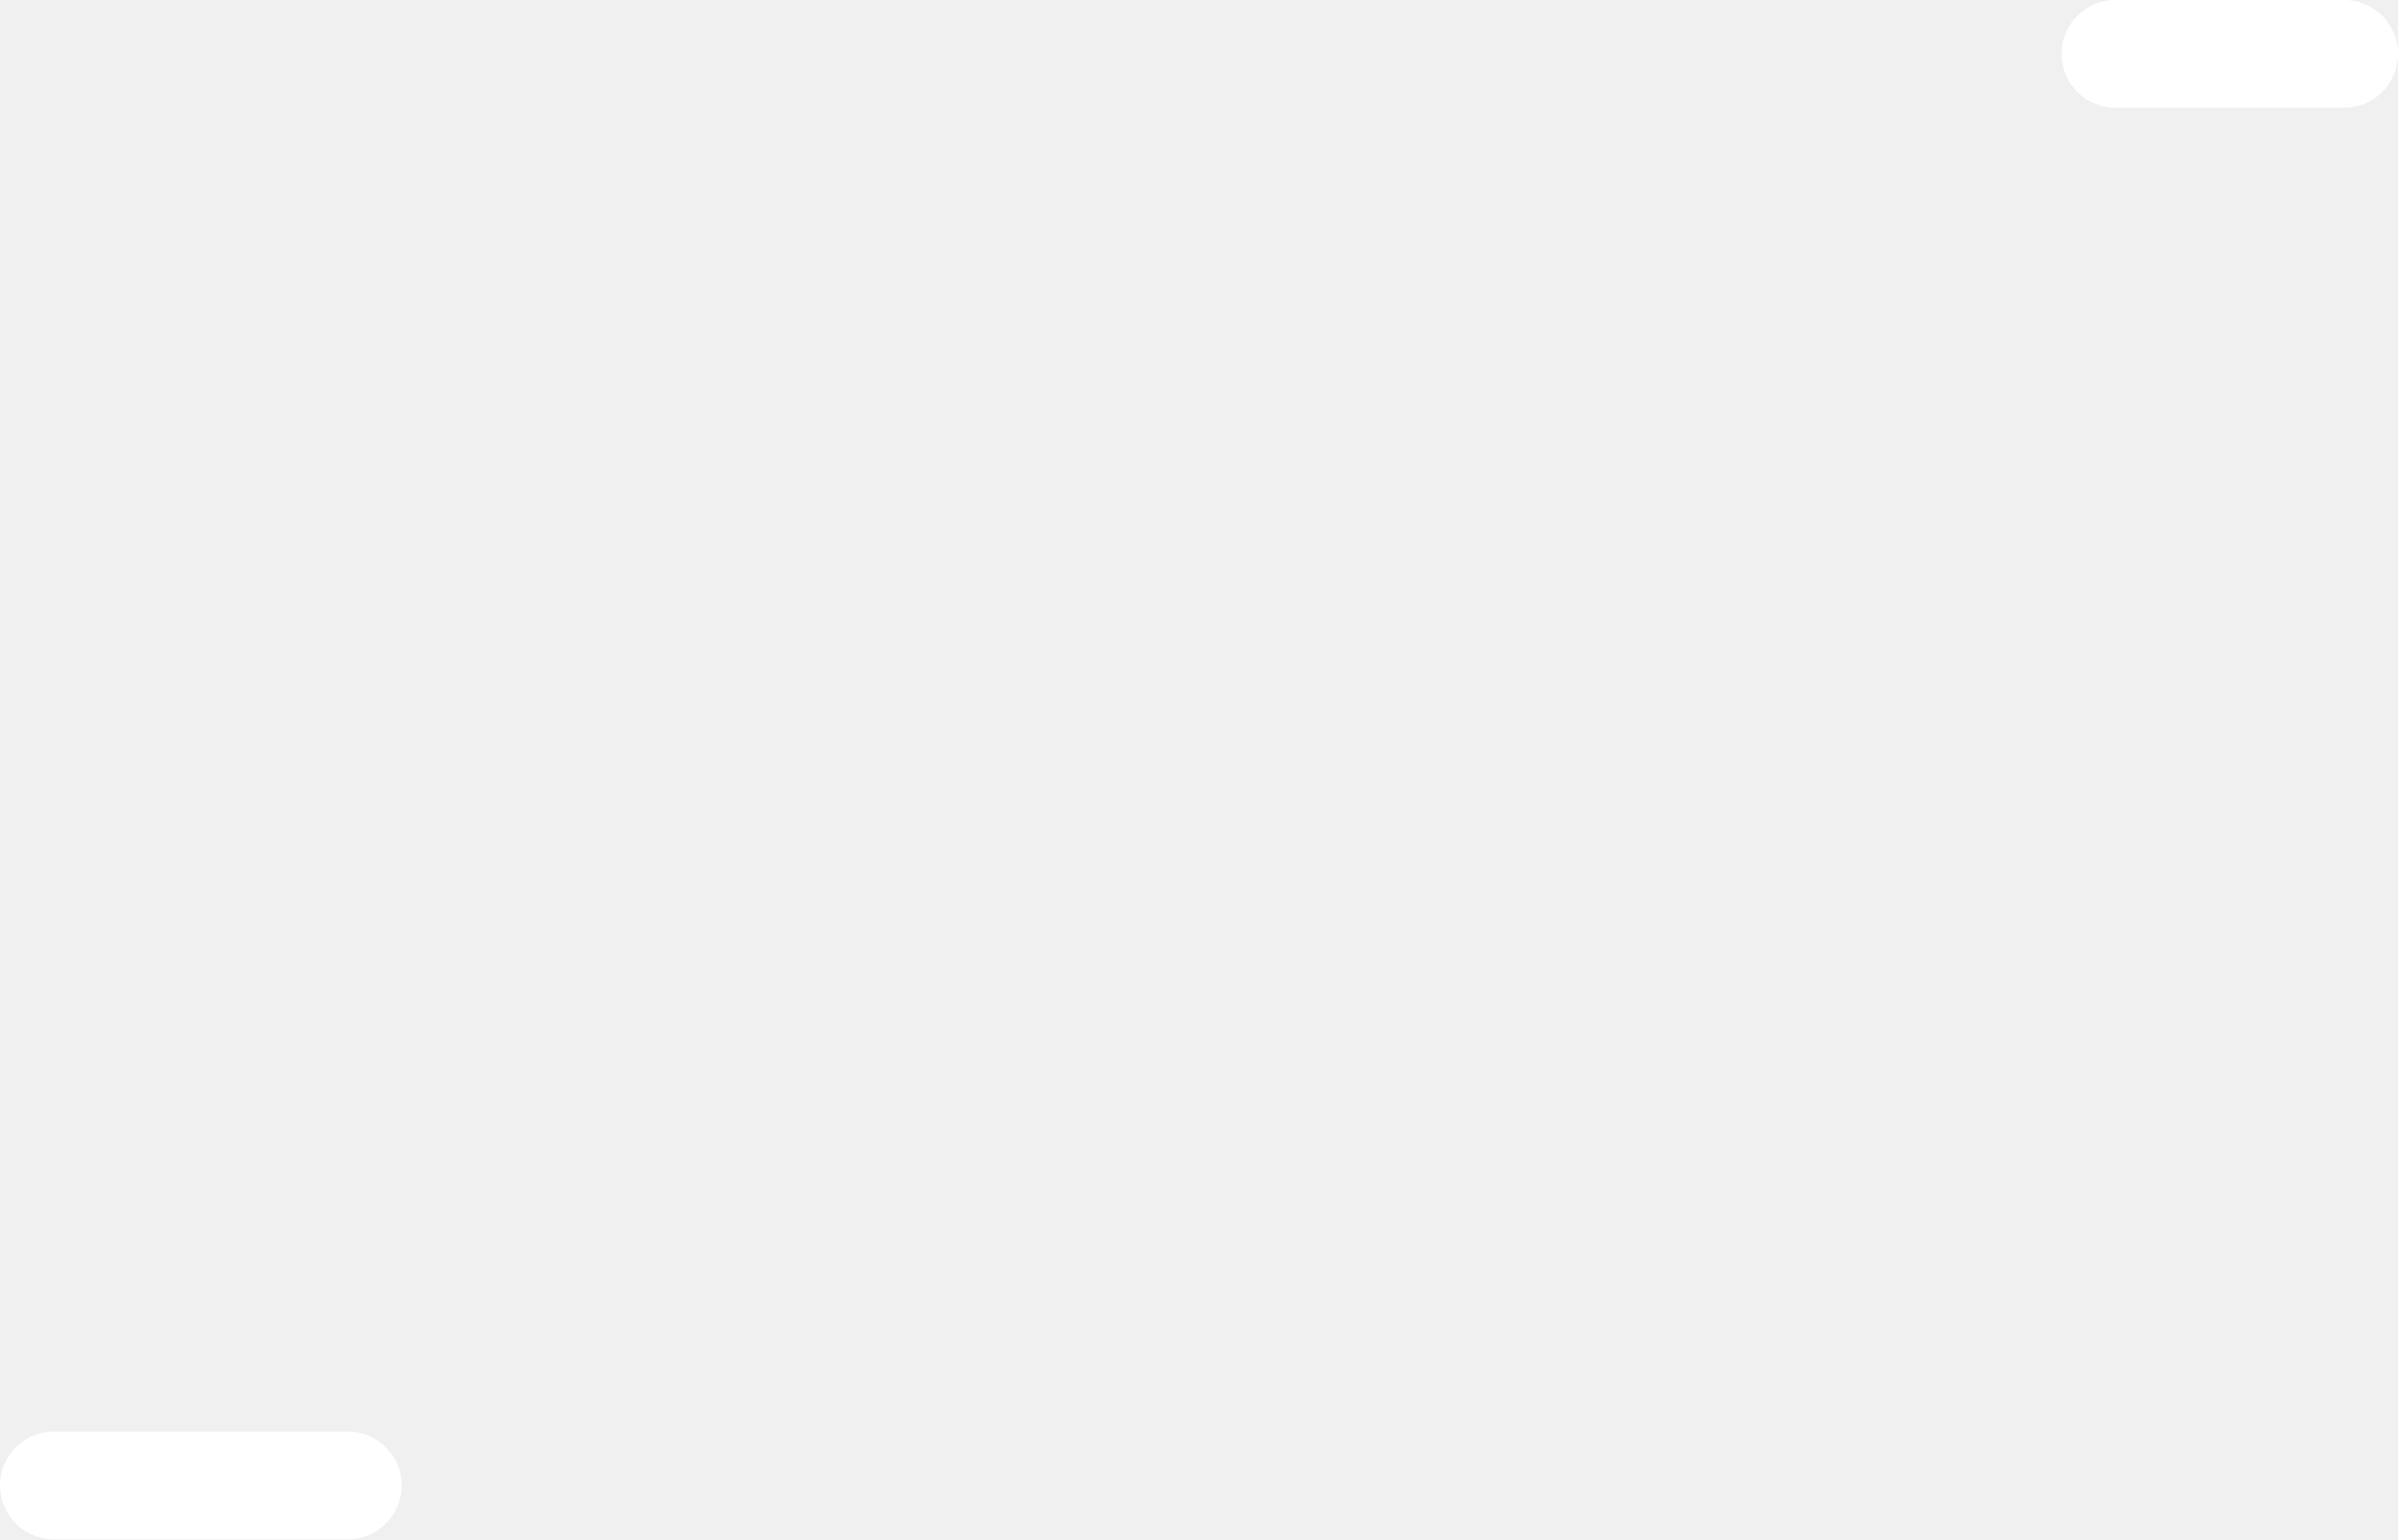
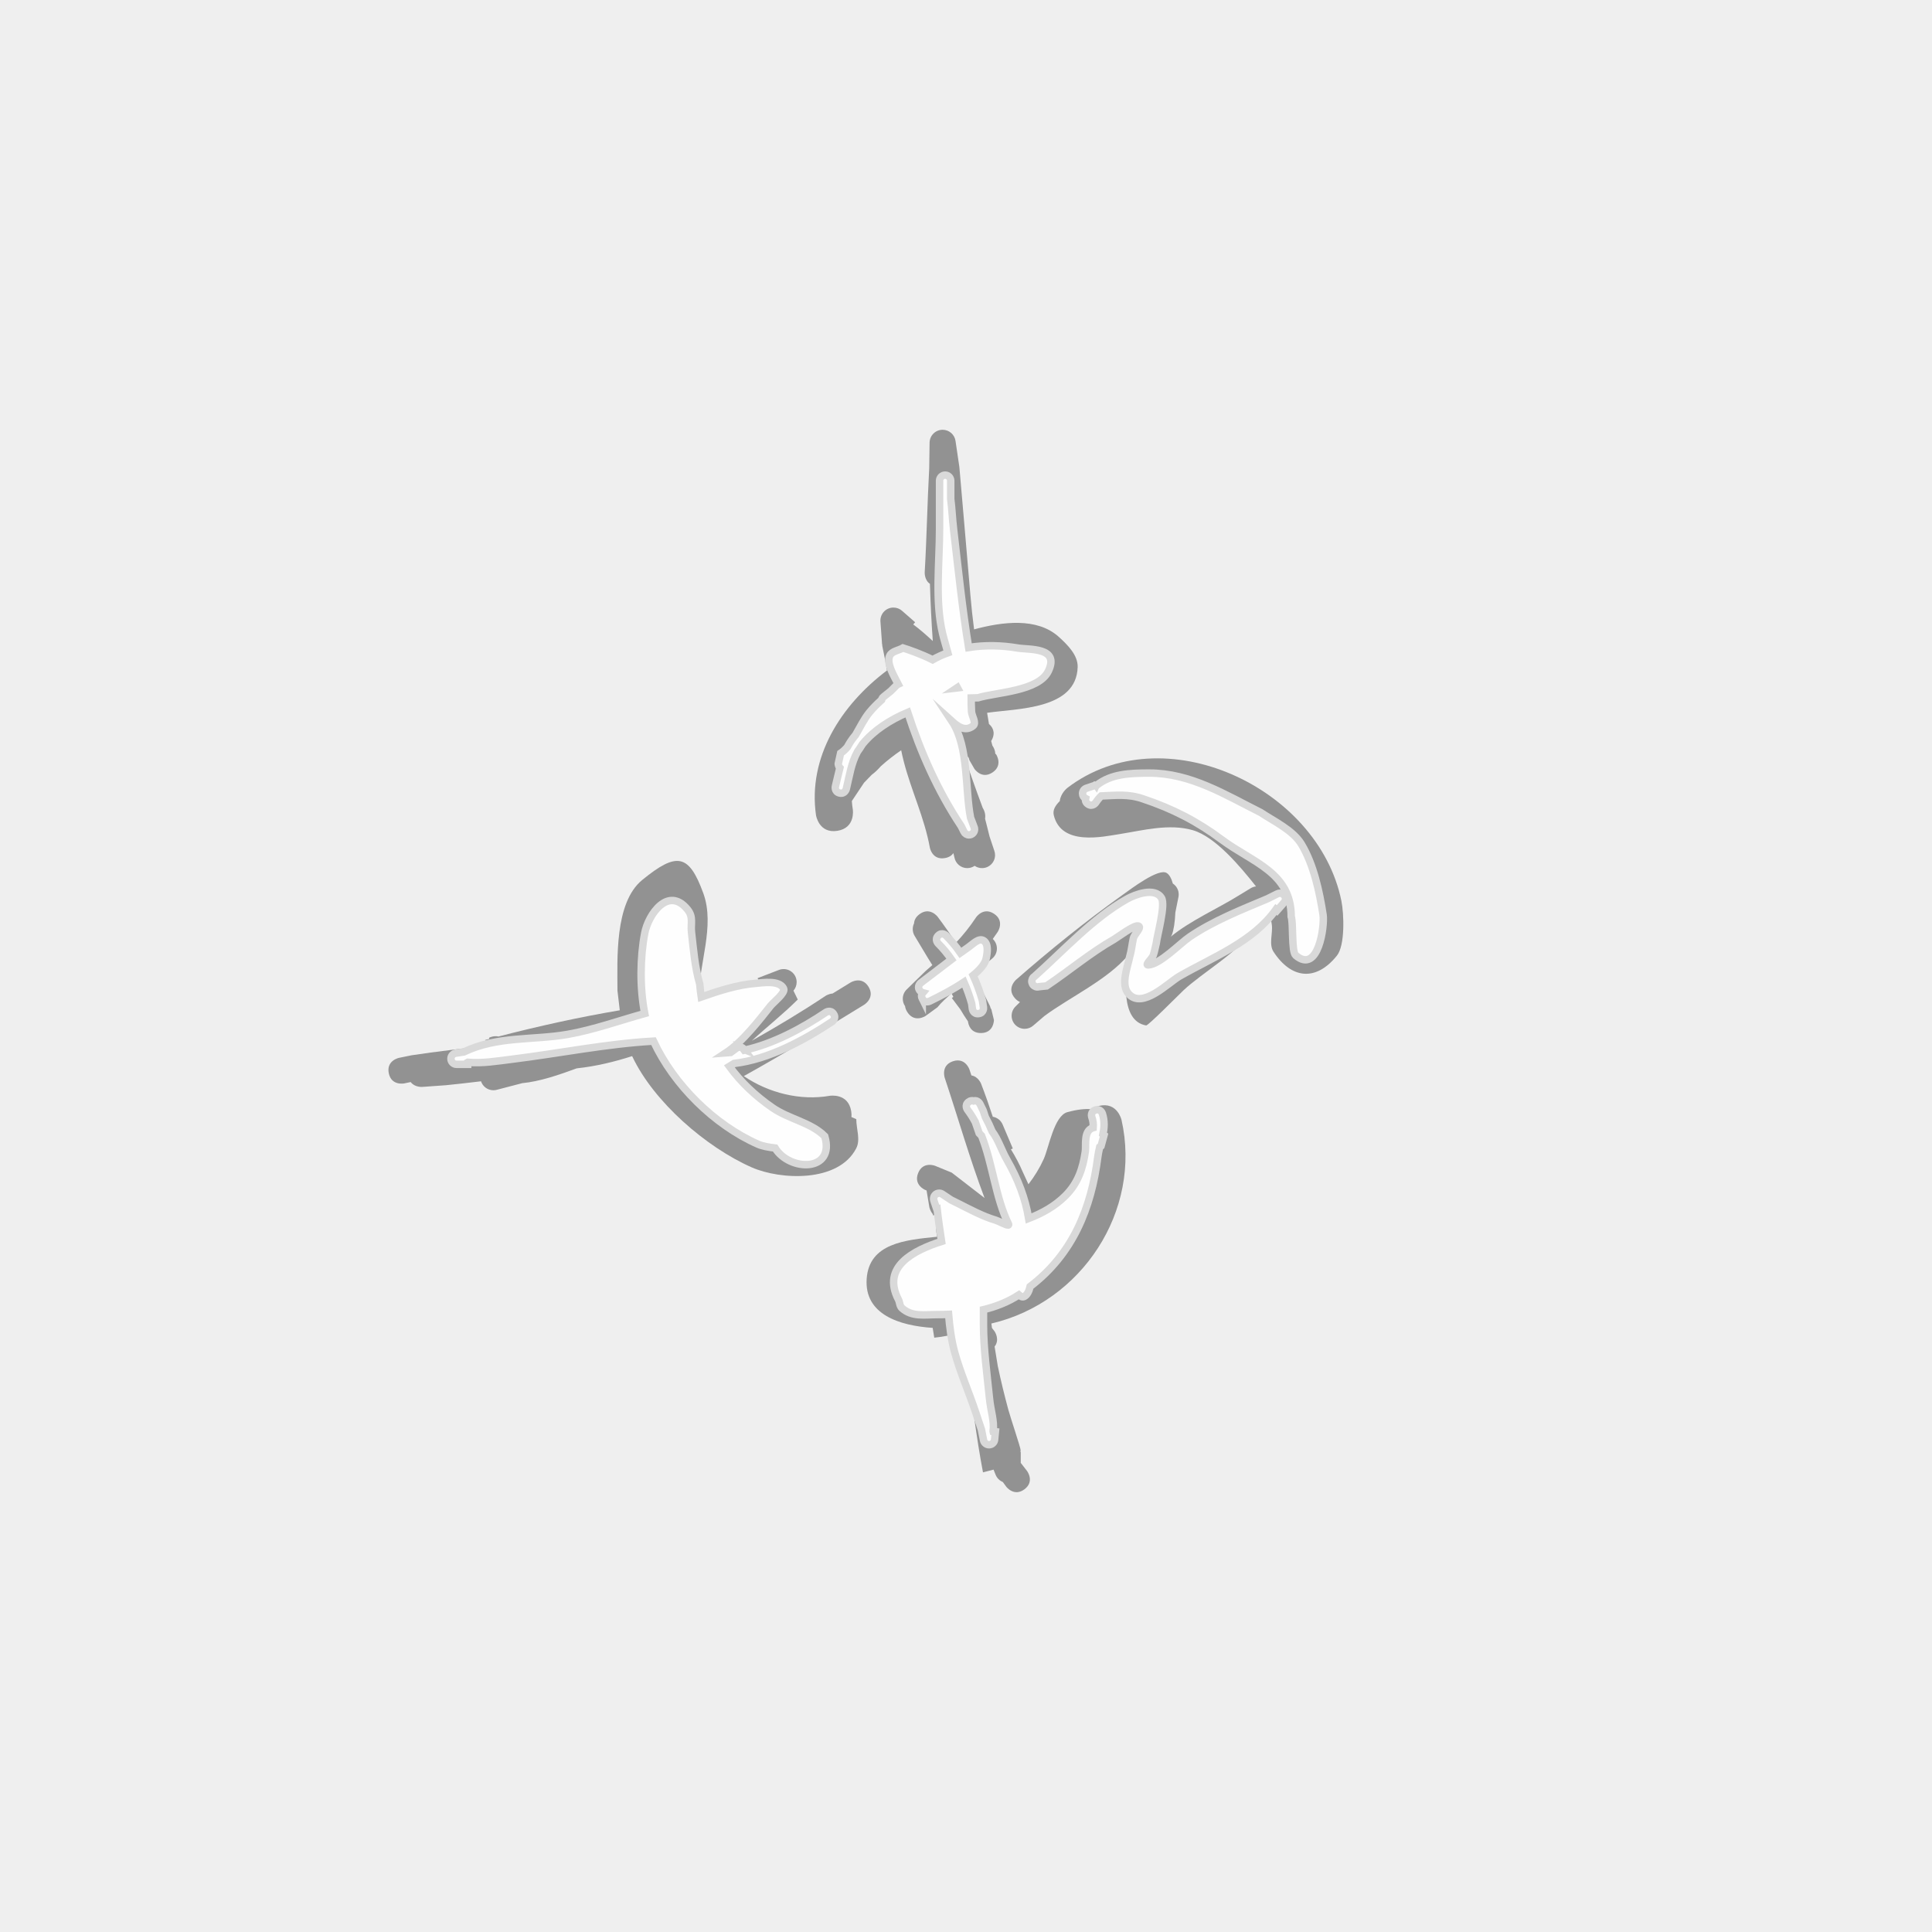
- <svg xmlns="http://www.w3.org/2000/svg" version="1.1" width="44.474" height="28.557" viewBox="0,0,44.474,28.557">
-   <g transform="translate(-297.763,-165.7215)">
-     <g data-paper-data="{&quot;isPaintingLayer&quot;:true}" fill="none" fill-rule="nonzero" stroke="#ffffff" stroke-width="2" stroke-linecap="round" stroke-linejoin="miter" stroke-miterlimit="10" stroke-dasharray="" stroke-dashoffset="0" style="mix-blend-mode: normal">
-       <path d="M341.237,166.721h-4.239" />
-       <path d="M298.763,193.279h5.45" />
+ <svg xmlns="http://www.w3.org/2000/svg" version="1.1" width="259.375" height="259.375" viewBox="0,0,259.375,259.375">
+   <g transform="translate(-110.3125,-50.31246)">
+     <g data-paper-data="{&quot;isPaintingLayer&quot;:true}" fill-rule="nonzero" stroke-linecap="butt" stroke-linejoin="miter" stroke-miterlimit="10" stroke-dasharray="" stroke-dashoffset="0" style="mix-blend-mode: normal">
+       <path d="M246.557,184.312c-1.152,-1.317 0.165,-2.469 0.165,-2.469c4.562,-3.991 9.29,-7.81 14.224,-11.334c1.306,-0.933 4.872,-3.647 5.977,-3.006c0.378,0.219 0.655,0.741 0.846,1.427c0.474,0.313 0.787,0.851 0.787,1.461c0,0.13 -0.014,0.257 -0.041,0.379l-0.409,2.043c-0.049,1.256 -0.223,2.403 -0.471,3.014c-0.028,0.07 -0.074,0.148 -0.131,0.232c2.584,-2.135 6.38,-3.818 9.056,-5.49l0.011,-0.002l-0.002,-0.003l1.631,-0.992c0.217,-0.137 0.467,-0.228 0.735,-0.258c-2.079,-2.631 -5.451,-6.67 -8.485,-7.546c-3.189,-0.921 -6.686,0.026 -9.811,0.52c-2.336,0.369 -7.834,1.61 -8.85,-2.513c-0.18,-0.729 0.223,-1.34 0.803,-1.916v0c0.109,-1.065 1.012,-1.767 1.012,-1.767c12.857,-9.84 33.695,-0.1 36.792,15.163c0.351,1.729 0.512,5.968 -0.602,7.356c-2.82,3.513 -6.126,3.12 -8.504,-0.516c-0.668,-1.022 -0.074,-2.445 -0.235,-3.655c-0.121,-0.905 -0.321,-1.583 -0.585,-2.237l-1.822,2.733l-0.024,-0.016c-0.038,0.068 -0.078,0.135 -0.118,0.202c-1.799,2.962 -6.818,5.785 -9.32,8.156c-0.832,0.789 -4.734,4.749 -5.005,4.702c-3.501,-0.604 -2.791,-6.392 -2.363,-9.481c-2.79,3.354 -8.012,5.762 -11.296,8.219l-1.501,1.287c-0.307,0.266 -0.708,0.428 -1.146,0.428c-0.967,0 -1.75,-0.783 -1.75,-1.75c0,-0.483 0.196,-0.921 0.513,-1.237l0.612,-0.612c-0.229,-0.095 -0.464,-0.259 -0.692,-0.52z" fill="#939393" stroke="none" stroke-width="0.5" />
+       <path d="M243.166,162.621l0.632,1.895c0.066,0.185 0.103,0.384 0.103,0.592c0,0.967 -0.783,1.75 -1.75,1.75c-0.368,0 -0.709,-0.113 -0.991,-0.307c-0.282,0.194 -0.623,0.307 -0.991,0.307c-0.839,0 -1.541,-0.591 -1.711,-1.379l-0.151,-0.632c-0.209,0.3 -0.556,0.559 -1.128,0.663c-1.722,0.313 -2.035,-1.409 -2.035,-1.409c-0.717,-3.99 -2.486,-7.621 -3.494,-11.538c-0.13,-0.506 -0.247,-1.015 -0.353,-1.526c-0.929,0.636 -1.819,1.329 -2.71,2.122c-0.382,0.437 -0.792,0.84 -1.254,1.18c-0.336,0.334 -0.676,0.685 -1.02,1.054l-1.64,2.46c0.025,0.381 0.069,0.764 0.133,1.151h0c0,0 0.38,2.471 -2.091,2.851c-2.471,0.38 -2.851,-2.091 -2.851,-2.091c-1.121,-7.78 3.339,-14.785 9.532,-19.443c-0.196,-1.12 -0.409,-2.24 -0.649,-3.364l0.019,-0.124l-0.032,0.002l-0.219,-3.064c-0.004,-0.047 -0.006,-0.095 -0.006,-0.143c0,-0.967 0.783,-1.75 1.75,-1.75c0.444,0 0.85,0.166 1.159,0.439l1.755,1.535l-0.256,0.292c0.926,0.688 1.749,1.418 2.624,2.229c-0.182,-2.569 -0.306,-5.12 -0.382,-7.676c-0.764,-0.524 -0.703,-1.556 -0.703,-1.556c0.274,-4.642 0.347,-9.287 0.604,-13.933l0.052,-3.47c0.012,-0.956 0.791,-1.727 1.75,-1.727c0.889,0 1.623,0.663 1.735,1.521l0.506,3.437l-0.009,0.001c0.005,0.017 0.011,0.034 0.016,0.051c0.001,0.005 0.606,6.987 0.609,7.026c0.293,3.378 0.587,6.755 0.869,10.133c0.13,1.551 0.299,3.092 0.497,4.627c3.802,-1.023 8.461,-1.635 11.384,1.016c1.178,1.068 2.573,2.46 2.522,4.05c-0.182,5.701 -8.035,5.539 -12.157,6.134c0.083,0.5 0.166,1.001 0.248,1.502c0.406,0.347 0.932,1.043 0.409,2.09c-0.036,0.072 -0.074,0.139 -0.113,0.201c0.056,0.205 0.112,0.409 0.168,0.614c0.126,0.178 0.373,0.59 0.382,1.083l0.114,0.091c0,0 0.971,1.456 -0.485,2.427c-1.456,0.971 -2.427,-0.485 -2.427,-0.485l-0.667,-1.15c-0.029,-0.102 -0.058,-0.204 -0.087,-0.306c-0.298,-0.36 -0.591,-0.725 -0.878,-1.093c0.873,2.611 1.779,5.21 2.746,7.789l0.147,0.272c0,0 0.282,0.564 0.169,1.184c0.211,0.78 0.398,1.586 0.602,2.395z" fill="#939393" stroke="none" stroke-width="0.5" />
+       <path d="M242.033,195.822c0.564,1.466 1.081,2.938 1.562,4.415c0.611,0.102 1.115,0.519 1.338,1.08l1.352,3.184l-0.257,0.109c0.612,0.992 1.161,2.019 1.615,3.088l0.74,1.605c0.806,-1.042 1.501,-2.172 2.052,-3.389c0.684,-1.51 1.385,-5.807 3.177,-6.294c1.329,-0.361 2.392,-0.475 3.234,-0.394c0.263,-0.193 0.601,-0.352 1.032,-0.451c2.436,-0.562 2.998,1.874 2.998,1.874c2.76,12.238 -5.356,24.525 -17.468,27.349c0.025,0.198 0.051,0.397 0.077,0.595l0.371,0.487c0,0 0.724,1.087 -0.017,2.008c0.133,0.875 0.276,1.749 0.428,2.62c0.413,1.968 0.892,3.923 1.419,5.873c0.281,1.041 1.656,5.112 1.645,5.41c-0.003,0.087 -0.009,0.174 -0.018,0.26h0.037v1.455l0.85,1.095c0,0 1.05,1.4 -0.35,2.45c-1.4,1.05 -2.45,-0.35 -2.45,-0.35l-0.46,-0.629c-0.452,-0.184 -0.809,-0.551 -0.98,-1.009l-0.26,-0.65l-1.419,0.366c-0.899,-4.709 -1.443,-9.446 -2.142,-14.157c-0.209,-0.35 -0.265,-0.684 -0.265,-0.684c-0.193,-1.162 -0.387,-2.323 -0.58,-3.485l0.011,-0.034l-0.016,0.002l-0.055,-0.428c-1.123,0.347 -2.288,0.588 -3.496,0.706l-0.211,-1.316c-4.461,-0.294 -9.187,-1.795 -8.862,-6.582c0.325,-4.784 5.178,-5.222 9.443,-5.652c-0.129,-0.803 -0.184,-1.595 -0.122,-2.366c-0.014,-0.12 -0.027,-0.239 -0.039,-0.359c-0.096,-0.052 -0.181,-0.113 -0.258,-0.179l-0.115,0.03l-0.05,-0.196c-0.363,-0.422 -0.45,-0.941 -0.45,-0.941l-0.367,-2.202l-0.157,-0.061c0,0 -1.625,-0.65 -0.975,-2.275c0.65,-1.625 2.275,-0.975 2.275,-0.975l2.23,0.912c1.482,1.165 2.962,2.262 4.409,3.407c-1.994,-5.293 -3.546,-10.735 -5.348,-16.141c0,0 -0.553,-1.66 1.107,-2.214c1.66,-0.553 2.214,1.107 2.214,1.107c0.088,0.265 0.176,0.53 0.263,0.795c0.932,0.148 1.31,1.131 1.31,1.131z" fill="#939393" stroke="none" stroke-width="0.5" />
+       <path d="M170.099,196.011l-3.11,0.222c0,0 -1.002,0.072 -1.542,-0.652l-0.872,0.181c0,0 -1.714,0.352 -2.067,-1.362c-0.352,-1.714 1.362,-2.067 1.362,-2.067l1.704,-0.348c3.411,-0.52 6.908,-0.897 10.395,-1.344l-0.53,-0.706c0.188,-0.05 0.376,-0.1 0.565,-0.15l-0.016,-0.165c0,0 0.602,-0.301 1.245,-0.156c5.391,-1.393 10.818,-2.593 16.287,-3.519c-0.104,-0.826 -0.194,-1.689 -0.313,-2.63c-0.002,-4.151 -0.418,-11.8 3.319,-14.859c4.64,-3.799 6.281,-3.512 8.207,1.776c1.618,4.442 -0.654,9.576 -0.587,14.017c0.001,0.089 0.004,0.177 0.007,0.265c0.333,-0.033 0.666,-0.064 0.999,-0.094c2.306,-0.929 4.634,-1.775 7.037,-2.365l-0.164,-0.426l2.824,-1.086c0.205,-0.084 0.43,-0.131 0.666,-0.131c0.967,0 1.75,0.783 1.75,1.75c0,0.441 -0.163,0.843 -0.431,1.151l0.579,1.187c-1.966,1.964 -4.129,3.659 -6.165,5.535c3.359,-1.892 6.658,-3.866 9.901,-6.027c0,0 0.41,-0.274 0.94,-0.312c0.806,-0.494 1.611,-0.988 2.415,-1.483c0,0 1.49,-0.917 2.408,0.573c0.917,1.49 -0.573,2.408 -0.573,2.408c-5.33,3.28 -10.694,6.544 -16.169,9.587c3.342,2.278 7.606,3.328 11.539,2.644c0,0 2.466,-0.411 2.877,2.055c0.049,0.296 0.057,0.562 0.033,0.801v0l0.653,0.283c-0.003,1.304 0.59,2.752 -0.008,3.911c-2.388,4.633 -10.181,4.26 -14.046,2.553c-6.132,-2.709 -13.138,-8.789 -16.015,-14.877c-0.008,-0.017 -0.016,-0.034 -0.024,-0.051c-2.4,0.769 -4.85,1.361 -7.395,1.636l-0.045,0.005c-2.468,0.905 -4.965,1.763 -7.313,1.988c-0.016,0.002 -0.031,0.003 -0.047,0.004l0.002,0.008l-3.348,0.873c-0.153,0.043 -0.314,0.067 -0.48,0.067c-0.775,0 -1.433,-0.504 -1.663,-1.203c-1.589,0.197 -3.185,0.37 -4.789,0.536zM205.712,188.825c-0.174,0.05 -0.349,0.099 -0.523,0.147c0.098,0.22 0.203,0.437 0.313,0.651c0.287,-0.332 0.575,-0.66 0.867,-0.985z" fill="#939393" stroke="none" stroke-width="0.5" />
+       <path d="M232.144,186.221c-0.199,-0.298 -0.296,-0.576 -0.324,-0.829c-0.194,-0.282 -0.308,-0.624 -0.308,-0.992c0,-0.491 0.203,-0.936 0.529,-1.254l2.503,-2.444l0.01,0.01l0.024,-0.043c0.308,-0.27 0.609,-0.533 0.903,-0.793c-0.183,-0.29 -0.373,-0.593 -0.573,-0.912l-0.004,-0.017l-0.004,0.003l-1.786,-2.977c-0.167,-0.268 -0.264,-0.585 -0.264,-0.925c0,-0.274 0.063,-0.533 0.175,-0.763c0.021,-0.4 0.201,-0.842 0.726,-1.235c1.4,-1.05 2.45,0.35 2.45,0.35c0.858,1.144 1.67,2.302 2.436,3.485c0.955,-1.013 1.847,-2.104 2.708,-3.406c0,0 0.971,-1.456 2.427,-0.485c1.456,0.971 0.485,2.427 0.485,2.427c-0.219,0.327 -0.44,0.642 -0.664,0.949c0.343,0.319 0.557,0.775 0.557,1.281c0,0.545 -0.249,1.032 -0.64,1.353l-2.39,1.991l-0.004,-0.005l-0.01,0.016c-0.012,0.009 -0.024,0.019 -0.035,0.028c0.457,0.867 0.892,1.751 1.305,2.655l0.773,1.547c0.073,0.139 0.128,0.288 0.162,0.446c0.029,0.04 0.059,0.079 0.089,0.118l0.35,1.45c0,0 0,1.75 -1.75,1.75c-1.397,0 -1.679,-1.116 -1.736,-1.565c-0.372,-0.534 -0.712,-1.078 -1.035,-1.629l-1.13,-1.506l0.204,-0.153c-0.084,-0.155 -0.168,-0.311 -0.251,-0.466c-0.697,0.616 -1.381,1.228 -1.886,1.863l-1.596,1.163c0,0 -1.456,0.971 -2.427,-0.485z" fill="#939393" stroke="none" stroke-width="0.5" />
+       <path d="M228.937,143.86l0.962,-0.77l0.771,-0.771c0.064,-0.064 0.14,-0.117 0.223,-0.154c-0.616,-1.205 -1.612,-2.816 -1.128,-3.829c0.295,-0.618 1.184,-0.689 1.777,-1.034c0.714,0.22 2.453,0.821 3.977,1.586c0.651,-0.372 1.338,-0.683 2.049,-0.938c-0.216,-0.835 -0.484,-1.636 -0.697,-2.52c-1.068,-4.438 -0.422,-9.539 -0.422,-14.081c0,-1.667 0,-3.333 0,-5v-1.5c0,-0.414 0.336,-0.75 0.75,-0.75c0.414,0 0.75,0.336 0.75,0.75c0,0.1 0,1.4 0,1.5c0,0.316 0,0.631 0,0.947c0.173,1.315 0.21,2.593 0.395,4.167c0.623,5.292 1.153,10.55 2.01,15.779c2.203,-0.356 4.487,-0.289 6.566,0.067c1.564,0.268 5.686,-0.15 4.141,3.094c-1.294,2.718 -6.949,2.833 -9.45,3.588c-0.298,-0 -0.603,0.007 -0.913,0.02c0.002,0.511 -0.004,1.097 0.043,1.826c0.041,0.645 0.708,1.525 0.203,1.927c-1.048,0.836 -2.072,0.062 -2.824,-0.616c2.272,3.419 1.747,9.208 2.492,12.948l0.483,1.269c0.036,0.087 0.055,0.183 0.055,0.283c0,0.414 -0.336,0.75 -0.75,0.75c-0.299,0 -0.558,-0.175 -0.678,-0.429l-0.372,-0.744c-3.179,-4.788 -5.431,-9.933 -7.176,-15.273c-2.376,1.006 -4.524,2.398 -5.993,4.172c-0.031,0.038 -0.062,0.075 -0.092,0.113c-0.207,0.337 -0.421,0.666 -0.652,0.978c-0.859,1.552 -1.075,3.258 -1.509,5.015c0,0 -0.182,0.728 -0.91,0.546c-0.728,-0.182 -0.546,-0.91 -0.546,-0.91c0.213,-0.84 0.386,-1.665 0.593,-2.47c-0.215,-0.222 -0.215,-0.548 -0.215,-0.548l0.316,-1.412c0.333,-0.225 0.632,-0.508 0.908,-0.83c0.256,-0.49 0.565,-0.969 0.945,-1.434c0.051,-0.062 0.102,-0.124 0.155,-0.185c0.606,-1.047 1.157,-2.17 1.845,-3.015c0.507,-0.623 1.064,-1.175 1.648,-1.69c0.038,-0.171 0.135,-0.32 0.269,-0.425zM238.845,142.642c-0.013,0.009 -0.026,0.017 -0.04,0.026c0.017,-0.002 0.034,-0.004 0.051,-0.006z" fill="#ffffff" stroke="#dadada" stroke-width="1" />
+       <path d="M234.129,184.385c-0.181,-0.363 -0.069,-0.627 0.073,-0.794c-0.135,-0.035 -0.275,-0.121 -0.403,-0.291c-0.45,-0.6 0.15,-1.05 0.15,-1.05c1.343,-1.006 2.732,-2.101 4.097,-3.126c-0.529,-0.768 -1.121,-1.489 -1.778,-2.144c0,0 -0.53,-0.53 -0,-1.061c0.53,-0.53 1.061,-0 1.061,-0c0.71,0.713 1.349,1.491 1.92,2.317c0.342,-0.247 0.682,-0.486 1.018,-0.716c0.629,-0.43 1.438,-1.333 2.086,-0.932c0.697,0.431 0.524,1.635 0.345,2.434c-0.164,0.731 -0.849,1.503 -1.739,2.233c0.503,1.094 0.915,2.228 1.244,3.373l0.139,0.913c0,0 0.108,0.742 -0.635,0.85c-0.742,0.108 -0.85,-0.635 -0.85,-0.635l-0.097,-0.718c-0.274,-0.971 -0.617,-1.939 -1.031,-2.879c-1.41,0.947 -2.96,1.743 -3.794,2.16l-0.8,0.4c0,0 -0.671,0.335 -1.006,-0.335z" fill="#ffffff" stroke="#dadada" stroke-width="1" />
+       <path d="M257.469,155.714l0.001,-0.003c0.006,-0 0.013,-0 0.019,-0.001c0.031,-0.004 0.066,-0.008 0.104,-0.01c1.915,-1.494 4.384,-1.601 7.006,-1.601c5.552,0 10.147,2.879 14.976,5.301c1.764,1.173 4.326,2.369 5.462,4.254c1.639,2.721 2.423,6.378 2.902,9.474c0.225,1.454 -0.626,8.026 -3.671,5.45c-0.593,-0.502 -0.3,-4.28 -0.61,-5.21c0,-5.952 -5.173,-7.244 -9.298,-10.312c-3.323,-2.471 -6.613,-4.169 -10.599,-5.497c-2.013,-0.69 -3.614,-0.462 -5.609,-0.386c-0.263,0.254 -0.508,0.549 -0.73,0.891c0,0 -0.416,0.624 -1.04,0.208c-0.353,-0.235 -0.373,-0.538 -0.324,-0.755c-0.243,-0.124 -0.41,-0.377 -0.41,-0.669c0,-0.337 0.223,-0.623 0.529,-0.717l1.184,-0.395c0,0 0.041,-0.014 0.106,-0.025z" fill="#ffffff" stroke="#dadada" stroke-width="1" />
+       <path d="M241.246,200.947c-0.307,-0.573 -0.652,-1.124 -1.046,-1.647c0,0 -0.45,-0.6 0.15,-1.05c0.256,-0.192 0.484,-0.193 0.662,-0.131c0.572,-0.177 0.858,0.395 0.858,0.395l0.441,0.898c0.097,0.29 0.193,0.581 0.288,0.872c0.333,0.613 0.636,1.256 0.912,1.92c0.847,1.131 1.273,2.573 1.991,3.829c1.514,2.647 2.455,5.144 2.913,7.861c1.832,-0.705 3.522,-1.649 4.916,-3.035c1.691,-1.681 2.36,-3.654 2.69,-5.966c0.121,-0.85 -0.266,-2.76 1.007,-3.173c0.016,-0.005 0.031,-0.009 0.046,-0.013c0.033,-0.469 -0.01,-0.94 -0.186,-1.42c0,0 -0.237,-0.712 0.474,-0.949c0.712,-0.237 0.949,0.474 0.949,0.474c0.322,1.036 0.257,1.919 0.072,2.795c0.048,0.041 0.097,0.079 0.146,0.112l-0.4,1.461c0,0 -0.067,0.067 -0.177,0.13c-0.103,0.417 -0.197,0.85 -0.256,1.315c-0.875,6.902 -3.36,13.032 -9.086,17.403c-0.148,0.64 -0.394,1.14 -0.794,1.34c-0.248,0.124 -0.485,-0.007 -0.717,-0.213c-1.461,0.945 -3.071,1.576 -4.75,1.985c-0,0.67 -0,1.341 -0,2.011c-0,3.245 0.475,6.614 0.797,9.833c0.186,1.86 0.674,3.031 0.502,4.488l0.005,0.024l0.293,0.029l-0.105,1.063c-0.033,0.384 -0.355,0.684 -0.747,0.684c-0.369,0 -0.675,-0.266 -0.738,-0.617l-0.285,-1.423c-0.261,-0.781 -0.522,-1.563 -0.783,-2.344c-0.892,-2.677 -2.072,-5.345 -2.813,-8.042c-0.448,-1.632 -0.668,-3.346 -0.812,-5.078c-0.522,0.023 -1.044,0.033 -1.563,0.033c-1.642,0 -3.347,0.35 -4.713,-0.885c-0.301,-0.272 -0.269,-0.769 -0.458,-1.129c-2.313,-4.425 2.06,-6.61 5.791,-7.814c-0.213,-1.432 -0.43,-2.862 -0.591,-4.299l-0.041,0.014l-0.394,-1.183c-0.028,-0.079 -0.044,-0.165 -0.044,-0.254c0,-0.414 0.336,-0.75 0.75,-0.75c0.158,0 0.304,0.049 0.425,0.132l1.162,0.775c0.336,0.167 0.671,0.335 1.007,0.502c1.607,0.806 3.265,1.704 4.97,2.208c0.447,0.132 1.405,0.68 1.683,0.664c0.017,-0.005 0.034,-0.009 0.05,-0.014c0.035,-0.022 0.037,-0.073 -0.006,-0.16c-1.712,-3.464 -2.089,-7.942 -3.602,-11.818c-0.108,-0.121 -0.217,-0.236 -0.326,-0.345c-0.174,-0.498 -0.346,-0.998 -0.516,-1.497z" fill="#ffffff" stroke="#dadada" stroke-width="1" />
+       <path d="M210.2,191.2c0.026,0.034 0.048,0.068 0.067,0.101c3.898,-0.857 7.738,-2.943 10.917,-5.075c0,0 0.624,-0.416 1.04,0.208c0.416,0.624 -0.208,1.04 -0.208,1.04c-3.764,2.495 -8.502,5.059 -13.142,5.61c-0.199,0.128 -0.414,0.26 -0.64,0.394c1.533,2.107 3.478,3.959 5.795,5.557c2.219,1.53 5.155,1.967 7.009,3.821c1.417,4.835 -4.729,4.744 -6.668,1.582c-0.836,-0.104 -1.662,-0.233 -2.307,-0.518c-5.864,-2.593 -11.279,-7.948 -14.019,-13.835c-6.294,0.352 -12.666,1.647 -18.909,2.42c-2.117,0.262 -4.038,0.59 -6.017,0.425c-0.006,0.003 -0.012,0.005 -0.017,0.008v0.262h-1.5c-0.414,0 -0.75,-0.336 -0.75,-0.75c0,-0.379 0.28,-0.692 0.645,-0.743l1.099,-0.173c4.468,-2.146 9.334,-1.544 13.959,-2.361c3.528,-0.623 6.898,-1.85 10.314,-2.795c-0.678,-3.465 -0.62,-7.503 -0.004,-10.764c0.479,-2.535 3.154,-6.375 5.734,-3.22c0.851,1.042 0.414,1.91 0.549,3.069c0.273,2.347 0.443,4.672 1.108,6.962c0.047,0.59 0.114,1.168 0.201,1.736c2.413,-0.845 4.868,-1.641 7.321,-1.835c0.915,-0.073 3.175,-0.459 3.743,0.707c0.274,0.562 -1.389,1.855 -1.738,2.293c-1.444,1.81 -3.747,4.847 -6.036,6.347c0.215,-0.015 0.43,-0.035 0.646,-0.058c0.114,-0.08 0.233,-0.168 0.36,-0.264l0.4,-0.3c0,0 0.6,-0.45 1.05,0.15z" fill="#ffffff" stroke="#dadada" stroke-width="1" />
+       <path d="M249.786,182.781c-0.164,0.051 -0.375,0.06 -0.587,-0.088c-0.127,-0.069 -0.25,-0.184 -0.311,-0.373c-0.08,-0.181 -0.064,-0.349 -0.015,-0.485c0.051,-0.215 0.178,-0.343 0.312,-0.42c3.873,-3.455 7.903,-7.886 12.451,-10.421c1.052,-0.586 3.71,-1.611 4.612,-0.121c0.567,0.937 -0.577,4.971 -0.711,6.111c-0.131,0.523 -0.224,1.058 -0.394,1.57c-0.155,0.466 -1.172,1.322 -0.682,1.304c1.56,-0.056 4.273,-2.885 5.538,-3.747c3.171,-2.162 6.949,-3.654 10.481,-5.14l1.312,-0.656c0.104,-0.055 0.223,-0.086 0.349,-0.086c0.414,0 0.75,0.336 0.75,0.75c0,0.191 -0.071,0.365 -0.189,0.498l-0.939,1.068l-0.149,-0.131c-3.086,4.338 -8.397,6.357 -12.937,8.948c-1.556,0.888 -4.977,4.468 -6.84,2.384c-1.108,-1.24 -0.14,-3.608 0.128,-4.946c0.24,-0.815 0.323,-1.668 0.499,-2.499c0.124,-0.587 1.232,-1.531 0.65,-1.679c-0.563,-0.143 -2.783,1.536 -3.239,1.795c-3.191,1.813 -6.013,4.221 -9.06,6.257z" fill="#ffffff" stroke="#dadada" stroke-width="1" />
+       <path d="M110.312,309.688v-259.375h259.375v259.375z" fill-opacity="0.004" fill="#000000" stroke="none" stroke-width="0" />
    </g>
  </g>
</svg>
